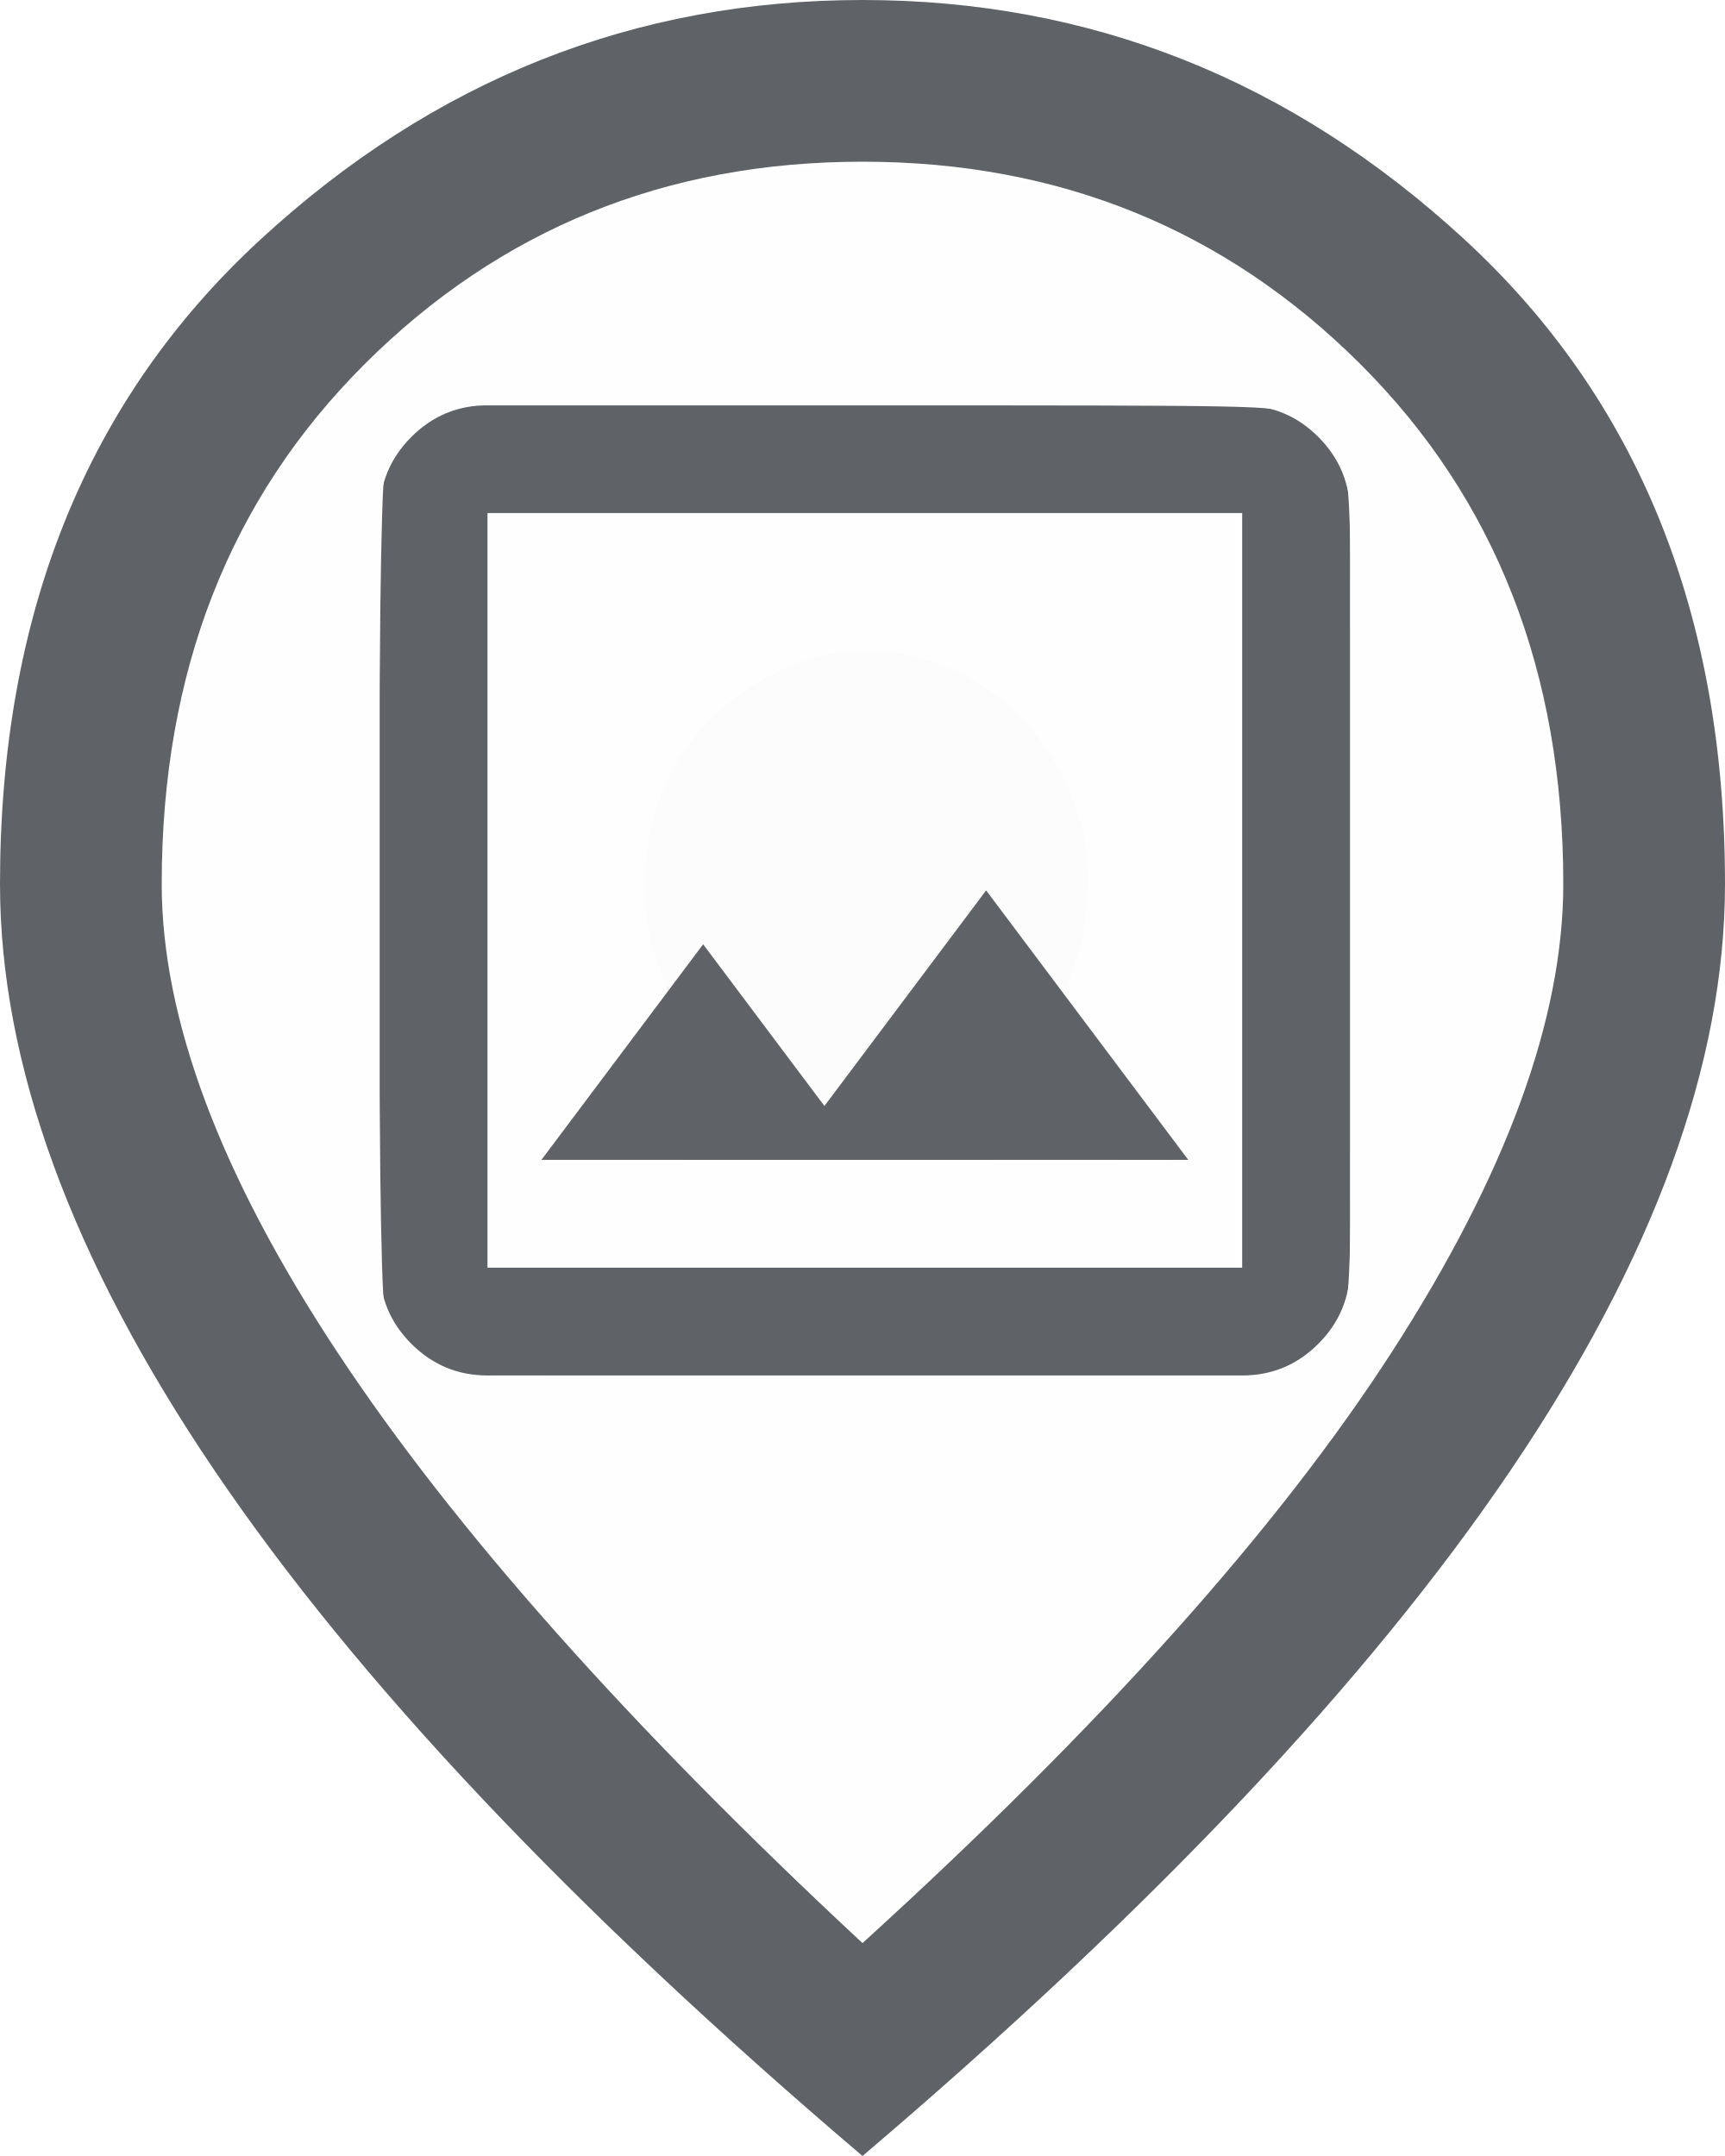
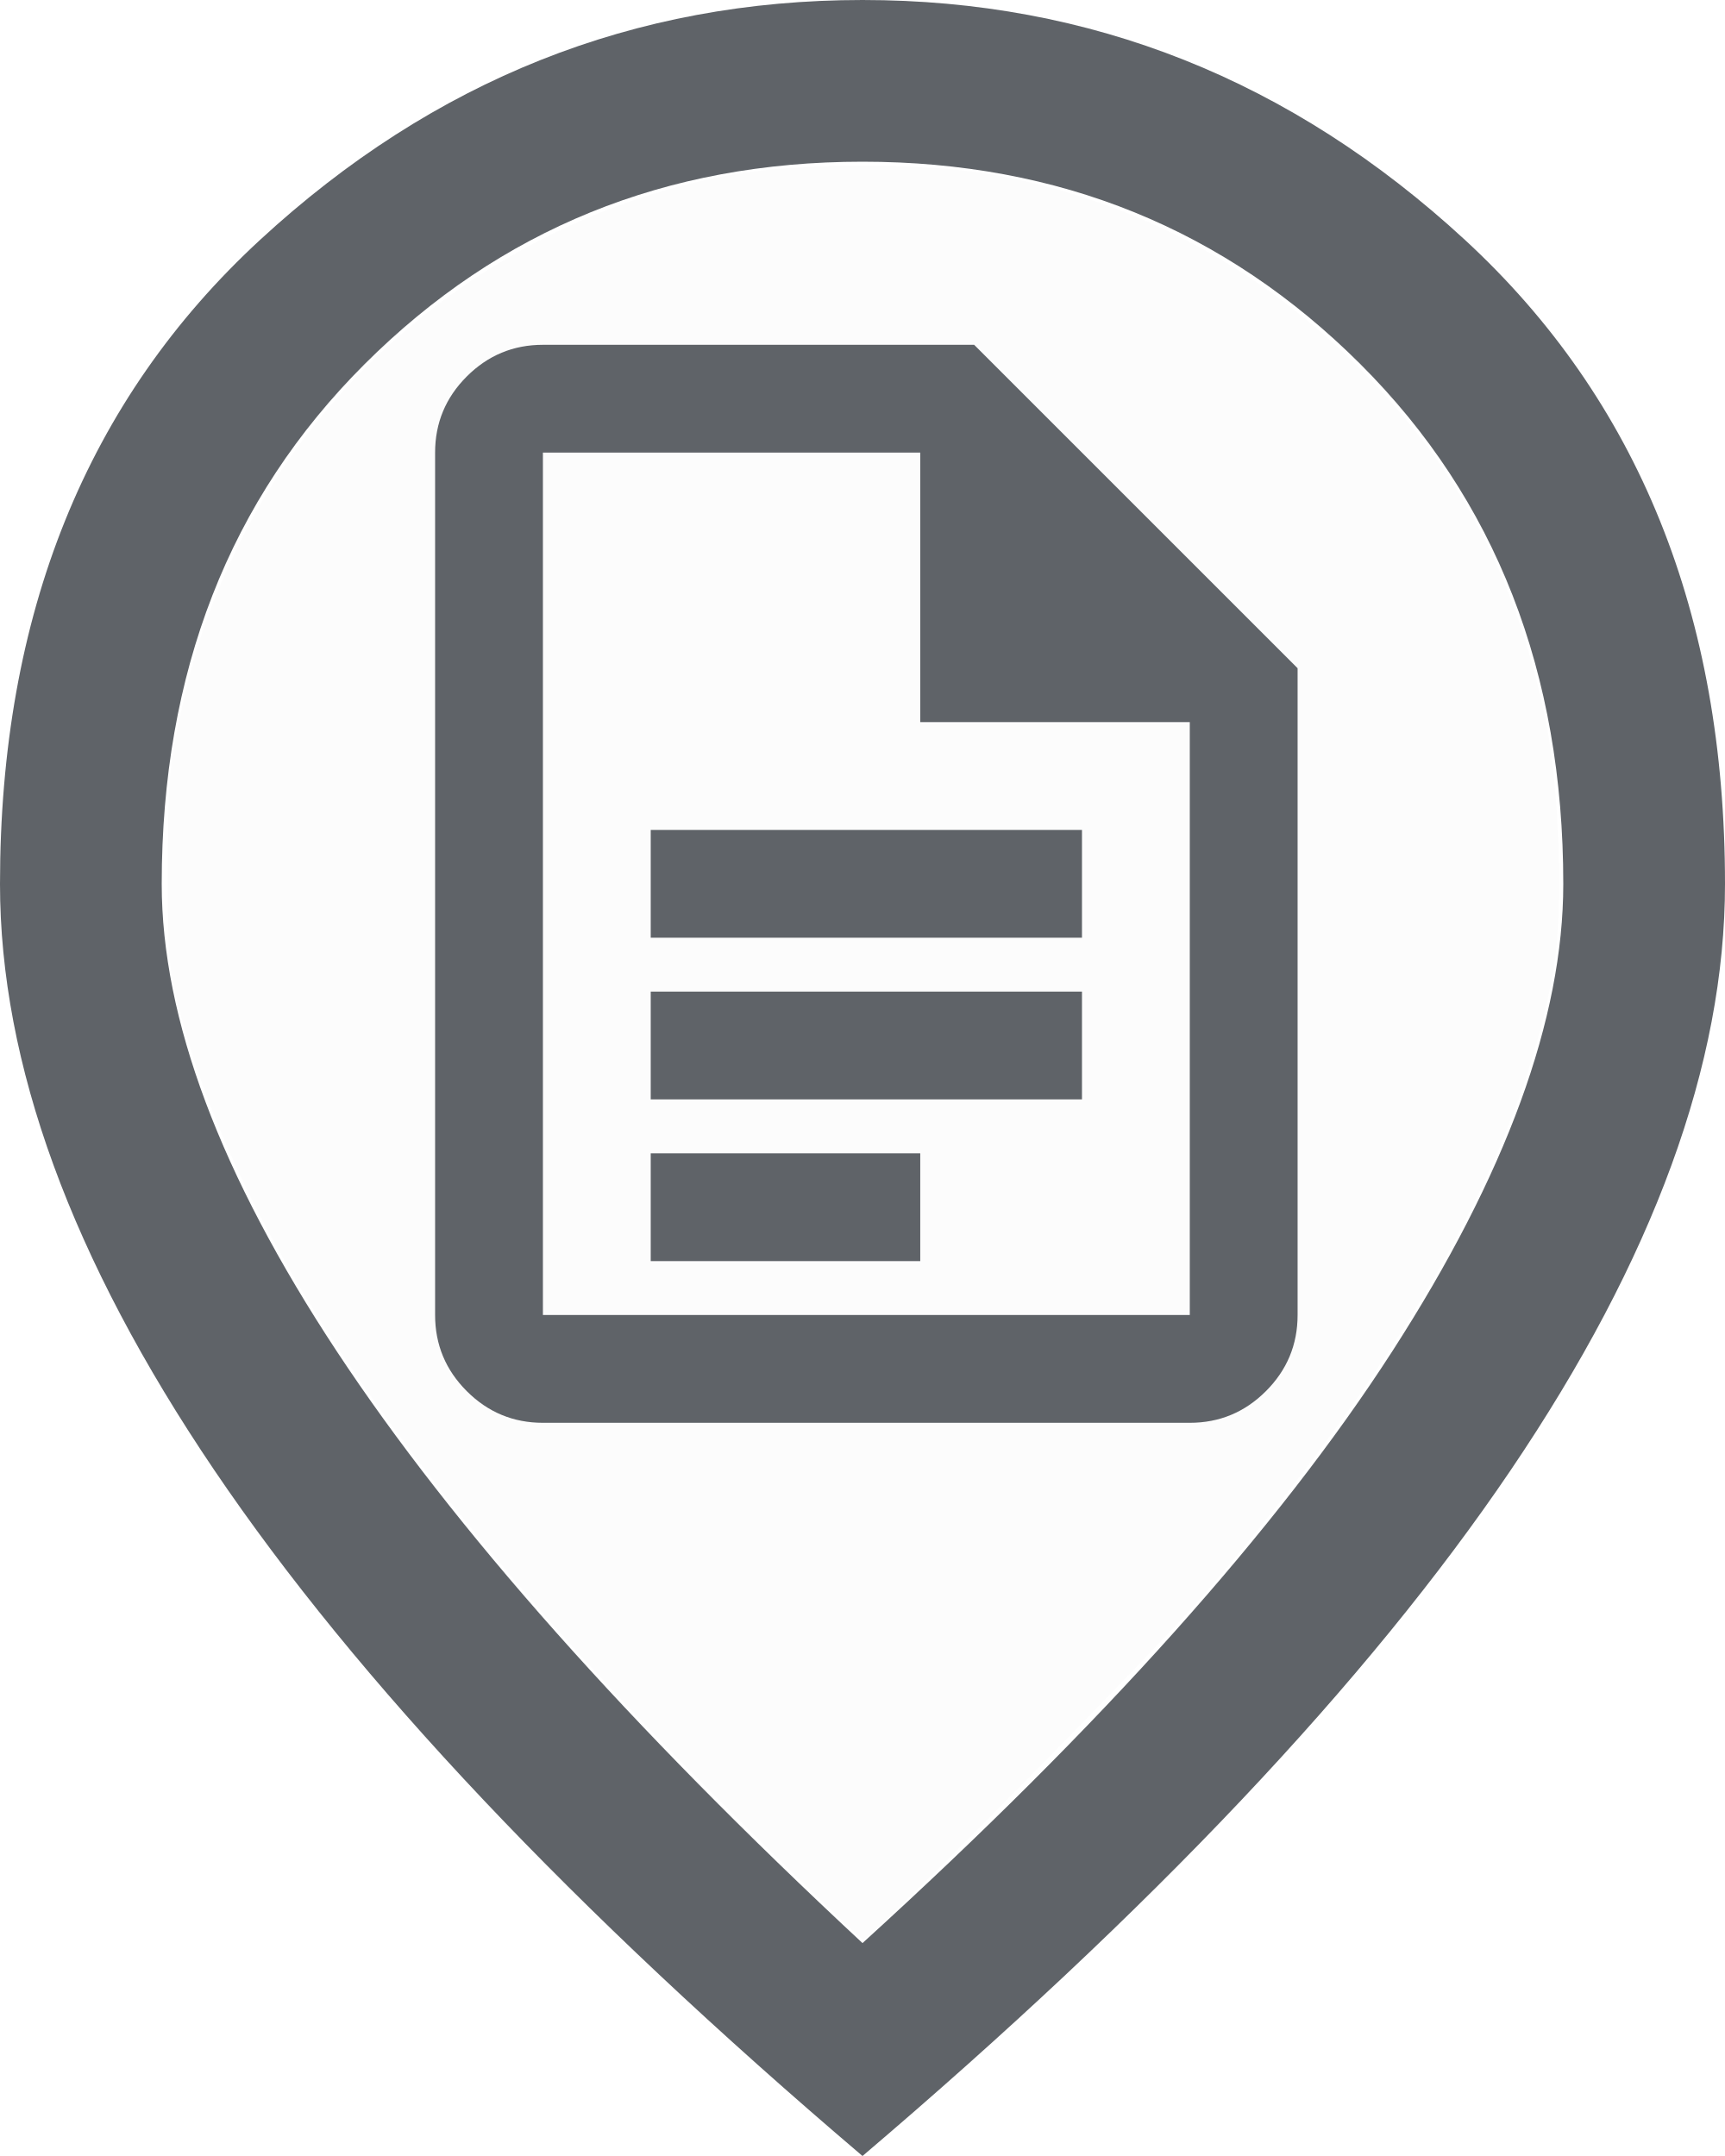
- <svg xmlns="http://www.w3.org/2000/svg" height="40" viewBox="0 -960 640 800" width="32" fill="#5f6368" version="1.1" id="svg1" xml:space="preserve">
+ <svg xmlns="http://www.w3.org/2000/svg" height="40" viewBox="0 -960 640 800" width="32" fill="#5f6368" version="1.1" id="svg1">
  <defs id="defs1" />
-   <g id="g3" transform="translate(-160,-80)">
-     <g id="g2">
-       <path d="m 480.09,-490 q 28.91,0 49.41,-20.59 20.5,-20.59 20.5,-49.5 0,-28.91 -20.59,-49.41 -20.59,-20.5 -49.5,-20.5 -28.91,0 -49.41,20.59 -20.5,20.59 -20.5,49.5 0,28.91 20.59,49.41 20.59,20.5 49.5,20.5 z M 480,-159 Q 613,-280 676.5,-378.5 740,-477 740,-552 740,-669.79 664.71,-744.9 589.42,-820 480,-820 370.58,-820 295.29,-744.9 220,-669.79 220,-552 q 0,75 65,173.5 65,98.5 195,219.5 z m 0,79 Q 319,-217 239.5,-334.5 160,-452 160,-552 q 0,-150 96.5,-239 96.5,-89 223.5,-89 127,0 223.5,89 96.5,89 96.5,239 0,100 -79.5,217.5 Q 641,-217 480,-80 Z m 0,-480 z" id="path1" />
-       <ellipse style="fill:#fcfcfc;fill-opacity:1;stroke-width:20" id="path2" cx="481.423" cy="-552.118" rx="82.618" ry="86.38" />
-     </g>
-   </g>
-   <path d="m 180.868,-449.62 q -16.5,0 -28.25,-11.75 -11.75,-11.75 -11.75,-28.25 v -280 q 0,-16.5 11.75,-28.25 11.75,-11.75 28.25,-11.75 h 280 q 16.5,0 28.25,11.75 11.75,11.75 11.75,28.25 v 280 q 0,16.5 -11.75,28.25 -11.75,11.75 -28.25,11.75 z m 0,-40 h 280 v -280 h -280 z m 20,-40 h 240 l -75,-100 -60,80 -45,-60 z m -20,40 v -280 z" id="path1-5" style="stroke-width:0.5" />
-   <path style="fill:#fefefe;stroke-width:0.076" d="M 14.649,34.701 C 8.872,29.169 5.052,24.017 3.675,19.902 3.186,18.441 3.069,17.711 3.075,16.176 3.091,12.254 4.37,9.143 7.01,6.606 8.815,4.87 10.78,3.824 13.182,3.32 14.319,3.081 16.494,2.989 17.661,3.131 c 2.071,0.252 3.86,0.904 5.505,2.005 3.771,2.524 5.785,6.421 5.785,11.192 0,1.736 -0.514,3.7 -1.506,5.754 -1.531,3.169 -3.656,6.05 -7.251,9.829 -1.225,1.288 -3.996,3.959 -4.168,4.018 -0.038,0.013 -0.658,-0.539 -1.377,-1.228 z m 9.255,-9.328 c 0.473,-0.233 0.936,-0.768 1.078,-1.247 0.17,-0.571 0.17,-14.648 0,-15.22 C 24.842,8.43 24.379,7.894 23.927,7.681 23.587,7.522 23.57,7.521 16.041,7.521 H 8.496 L 8.105,7.716 C 7.677,7.929 7.291,8.359 7.136,8.793 6.992,9.196 6.99,23.831 7.134,24.234 c 0.225,0.628 0.825,1.139 1.495,1.274 0.181,0.036 3.612,0.061 7.624,0.054 l 7.294,-0.012 z" id="path3" transform="matrix(20,0,0,20,0,-960)" />
-   <path style="fill:#fefefe;stroke-width:0.076" d="M 9.071,16.517 V 9.562 h 6.954 6.954 v 6.954 6.954 H 16.025 9.071 Z m 13,5.008 c -0.001,-0.031 -0.523,-0.749 -1.159,-1.596 l -1.157,-1.539 0.184,-0.502 c 0.251,-0.685 0.314,-1.818 0.138,-2.505 -0.464,-1.816 -1.842,-3.073 -3.606,-3.289 -1.395,-0.171 -2.958,0.606 -3.823,1.899 -0.728,1.089 -0.904,2.825 -0.405,3.99 l 0.144,0.336 -1.204,1.606 c -0.662,0.883 -1.204,1.617 -1.204,1.631 0,0.014 2.721,0.025 6.047,0.025 3.326,0 6.046,-0.026 6.045,-0.057 z" id="path4" transform="matrix(20,0,0,20,0,-960)" />
+   <path d="m 320.09,-570 q 28.91,0 49.41,-20.59 20.5,-20.59 20.5,-49.5 0,-28.91 -20.59,-49.41 -20.59,-20.5 -49.5,-20.5 -28.91,0 -49.41,20.59 -20.5,20.59 -20.5,49.5 0,28.91 20.59,49.41 20.59,20.5 49.5,20.5 z M 320,-239 Q 453,-360 516.5,-458.5 580,-557 580,-632 580,-749.79 504.71,-824.9 429.42,-900 320,-900 210.58,-900 135.29,-824.9 60,-749.79 60,-632 q 0,75 65,173.5 65,98.5 195,219.5 z m 0,79 Q 159,-297 79.5,-414.5 0,-532 0,-632 0,-782 96.5,-871 193,-960 320,-960 q 127,0 223.5,89 96.5,89 96.5,239 0,100 -79.5,217.5 Q 481,-297 320,-160 Z m 0,-480 z" id="path1" />
+   <path style="fill:#fcfcfc;stroke-width:1.512" d="m 279.716,-279.181 c -43.135,-42.744 -66.762,-68.07 -95.378,-102.234 -64.465,-76.961 -102.738,-143.674 -118.5,-206.554 -3.297,-13.153 -3.594,-17.353 -3.528,-49.89 0.068,-32.85 0.386,-37.009 4.237,-55.181 5.665,-26.734 11.357,-43.287 22.872,-66.52 34.621,-69.851 103.738,-121.359 181.935,-135.584 25.239,-4.591 72.054,-4.591 97.293,0 50.89,9.257 96.225,32.851 133.284,69.365 38.208,37.646 59.952,77.879 71.33,131.983 5.355,25.464 6.907,71.888 3.127,93.565 -11.805,67.704 -53.564,142.584 -128.667,230.718 -18.046,21.177 -124.603,129.26 -127.435,129.26 -0.707,0 -18.963,-17.518 -40.569,-38.929 z" id="path2" />
+   <path d="m 241.427,-612.057 h 160 v -40 h -160 z m 0,60 h 160 v -40 h -160 z m 0,60 h 100 v -40 h -100 z m -40,60 q -16.5,0 -28.25,-11.75 -11.75,-11.75 -11.75,-28.25 v -320 q 0,-16.5 11.75,-28.25 11.75,-11.75 28.25,-11.75 h 160 l 120,120 v 240 q 0,16.5 -11.75,28.25 -11.75,11.75 -28.25,11.75 z m 140,-260 v -100 h -140 v 320 h 240 v -220 z m -140,-100 v 100 -100 320 z" id="path1-5" style="stroke-width:0.5" />
</svg>
